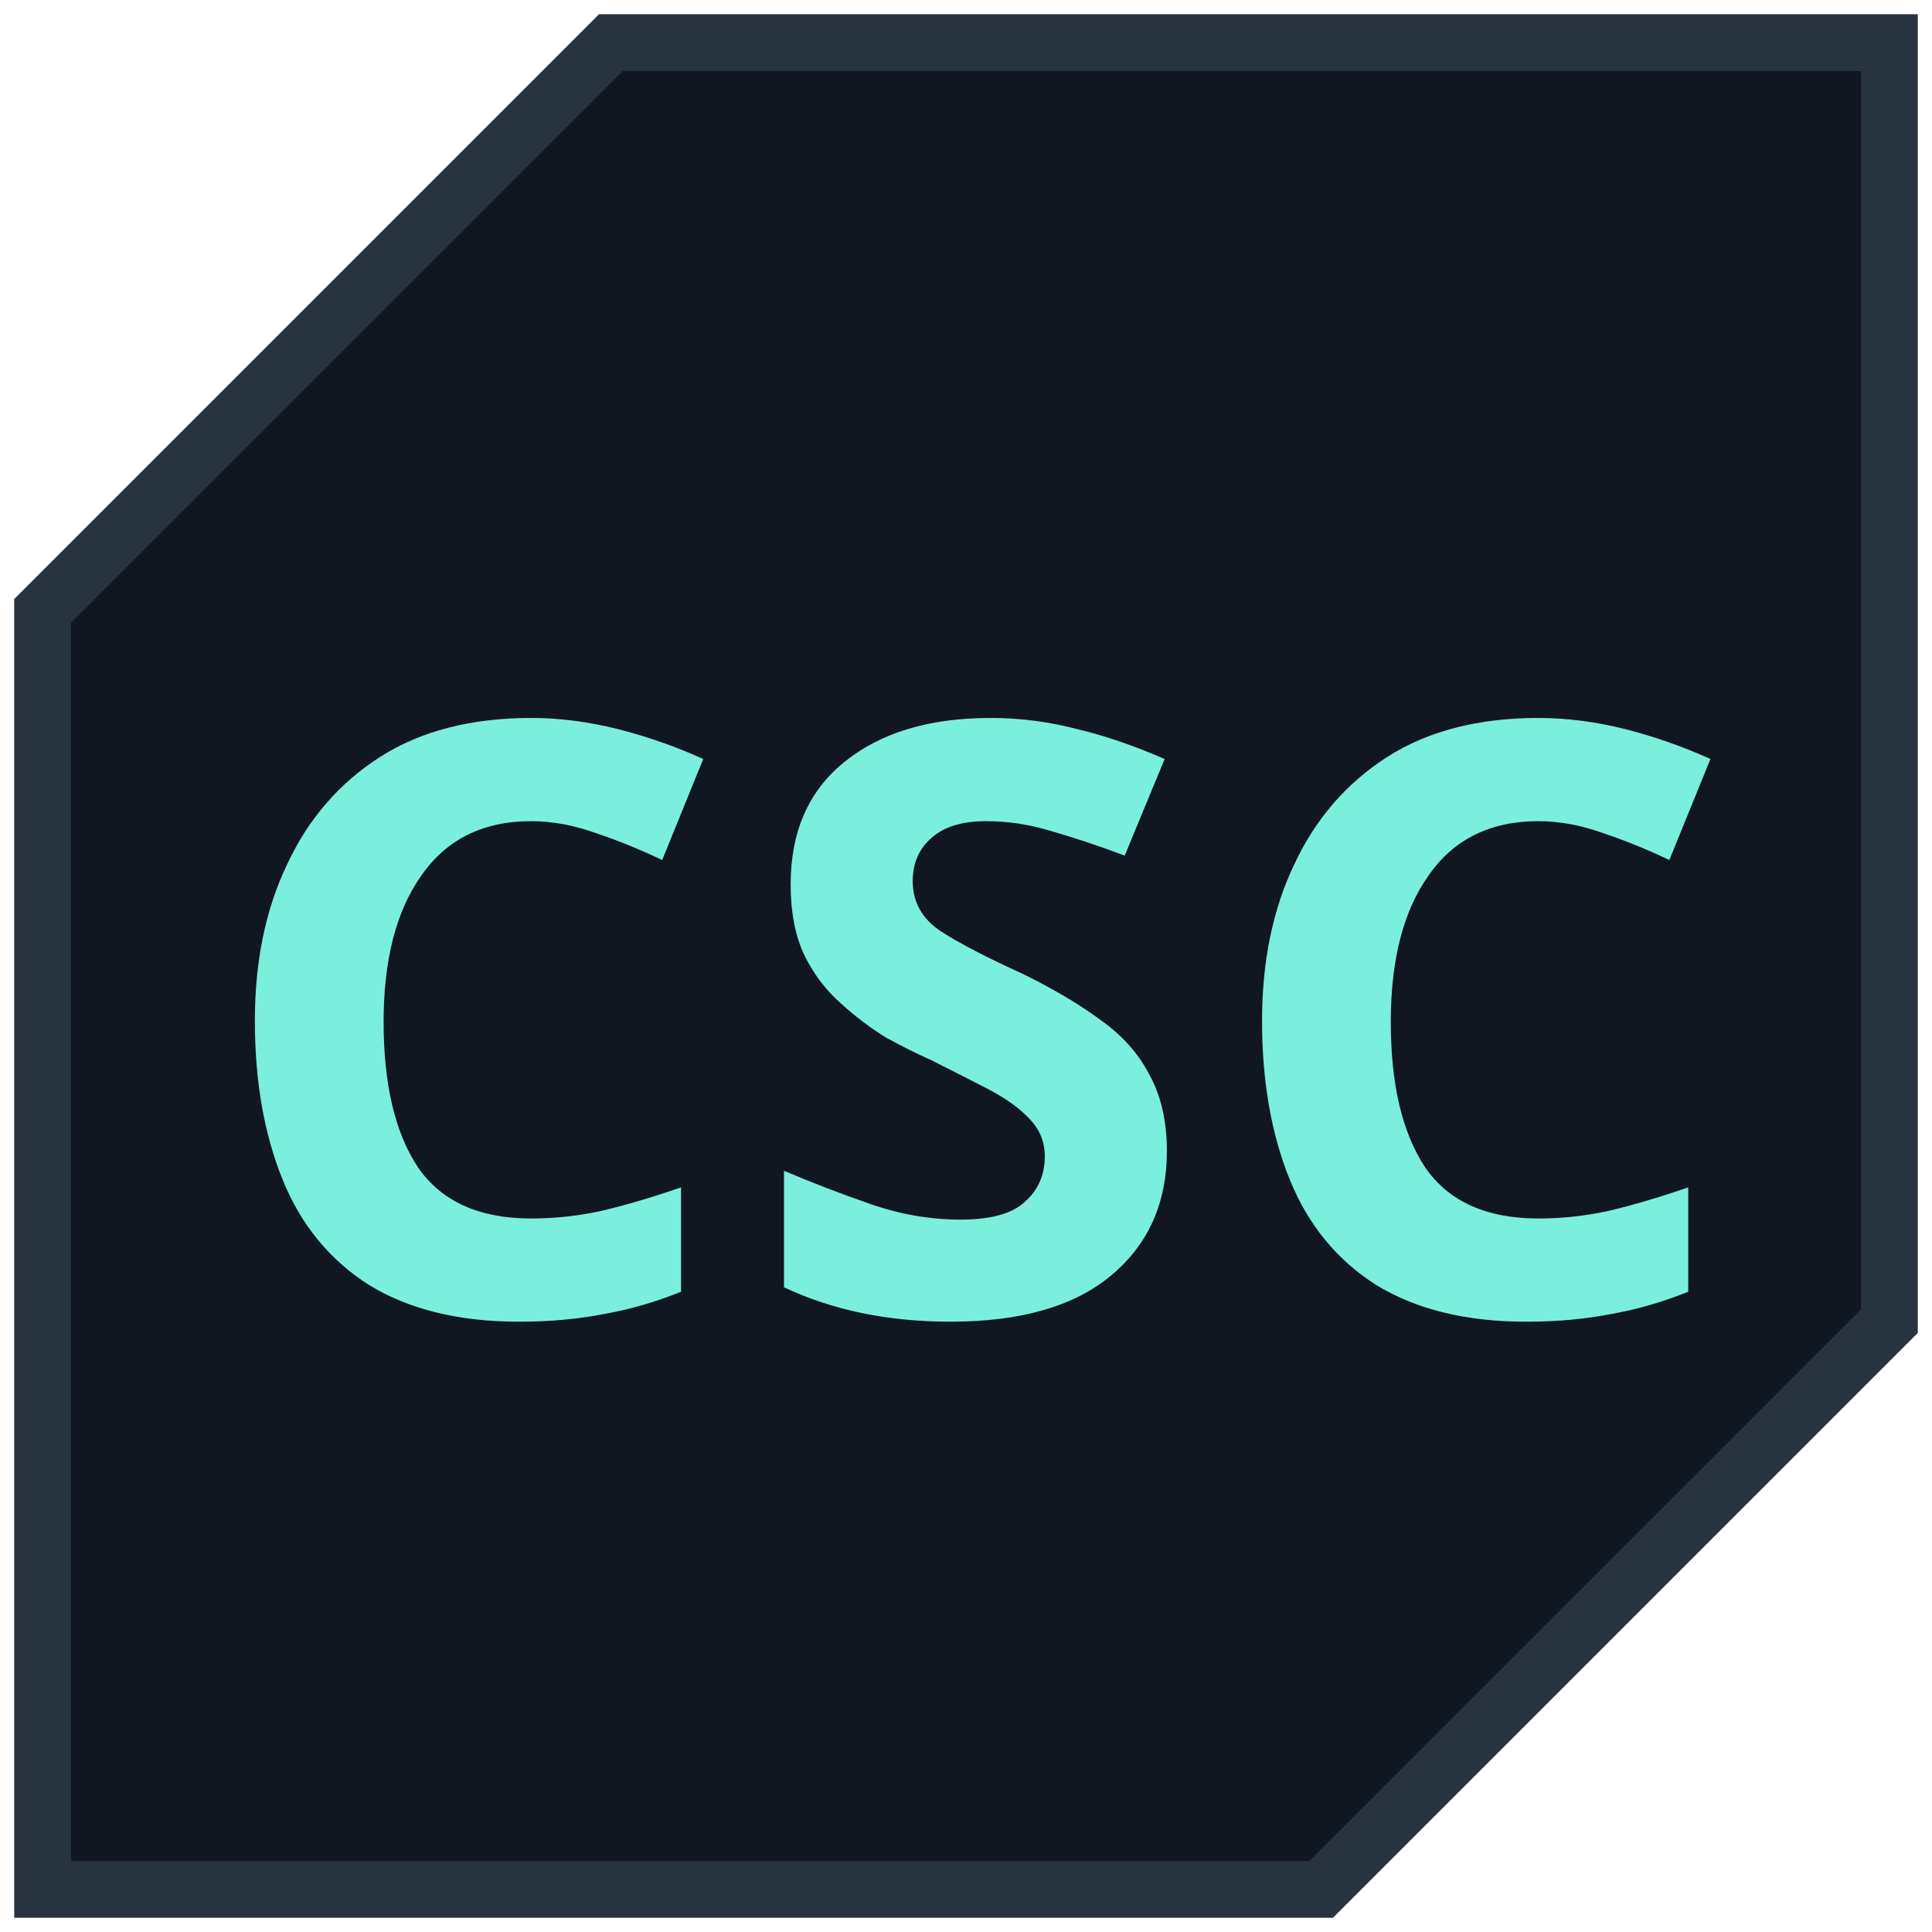
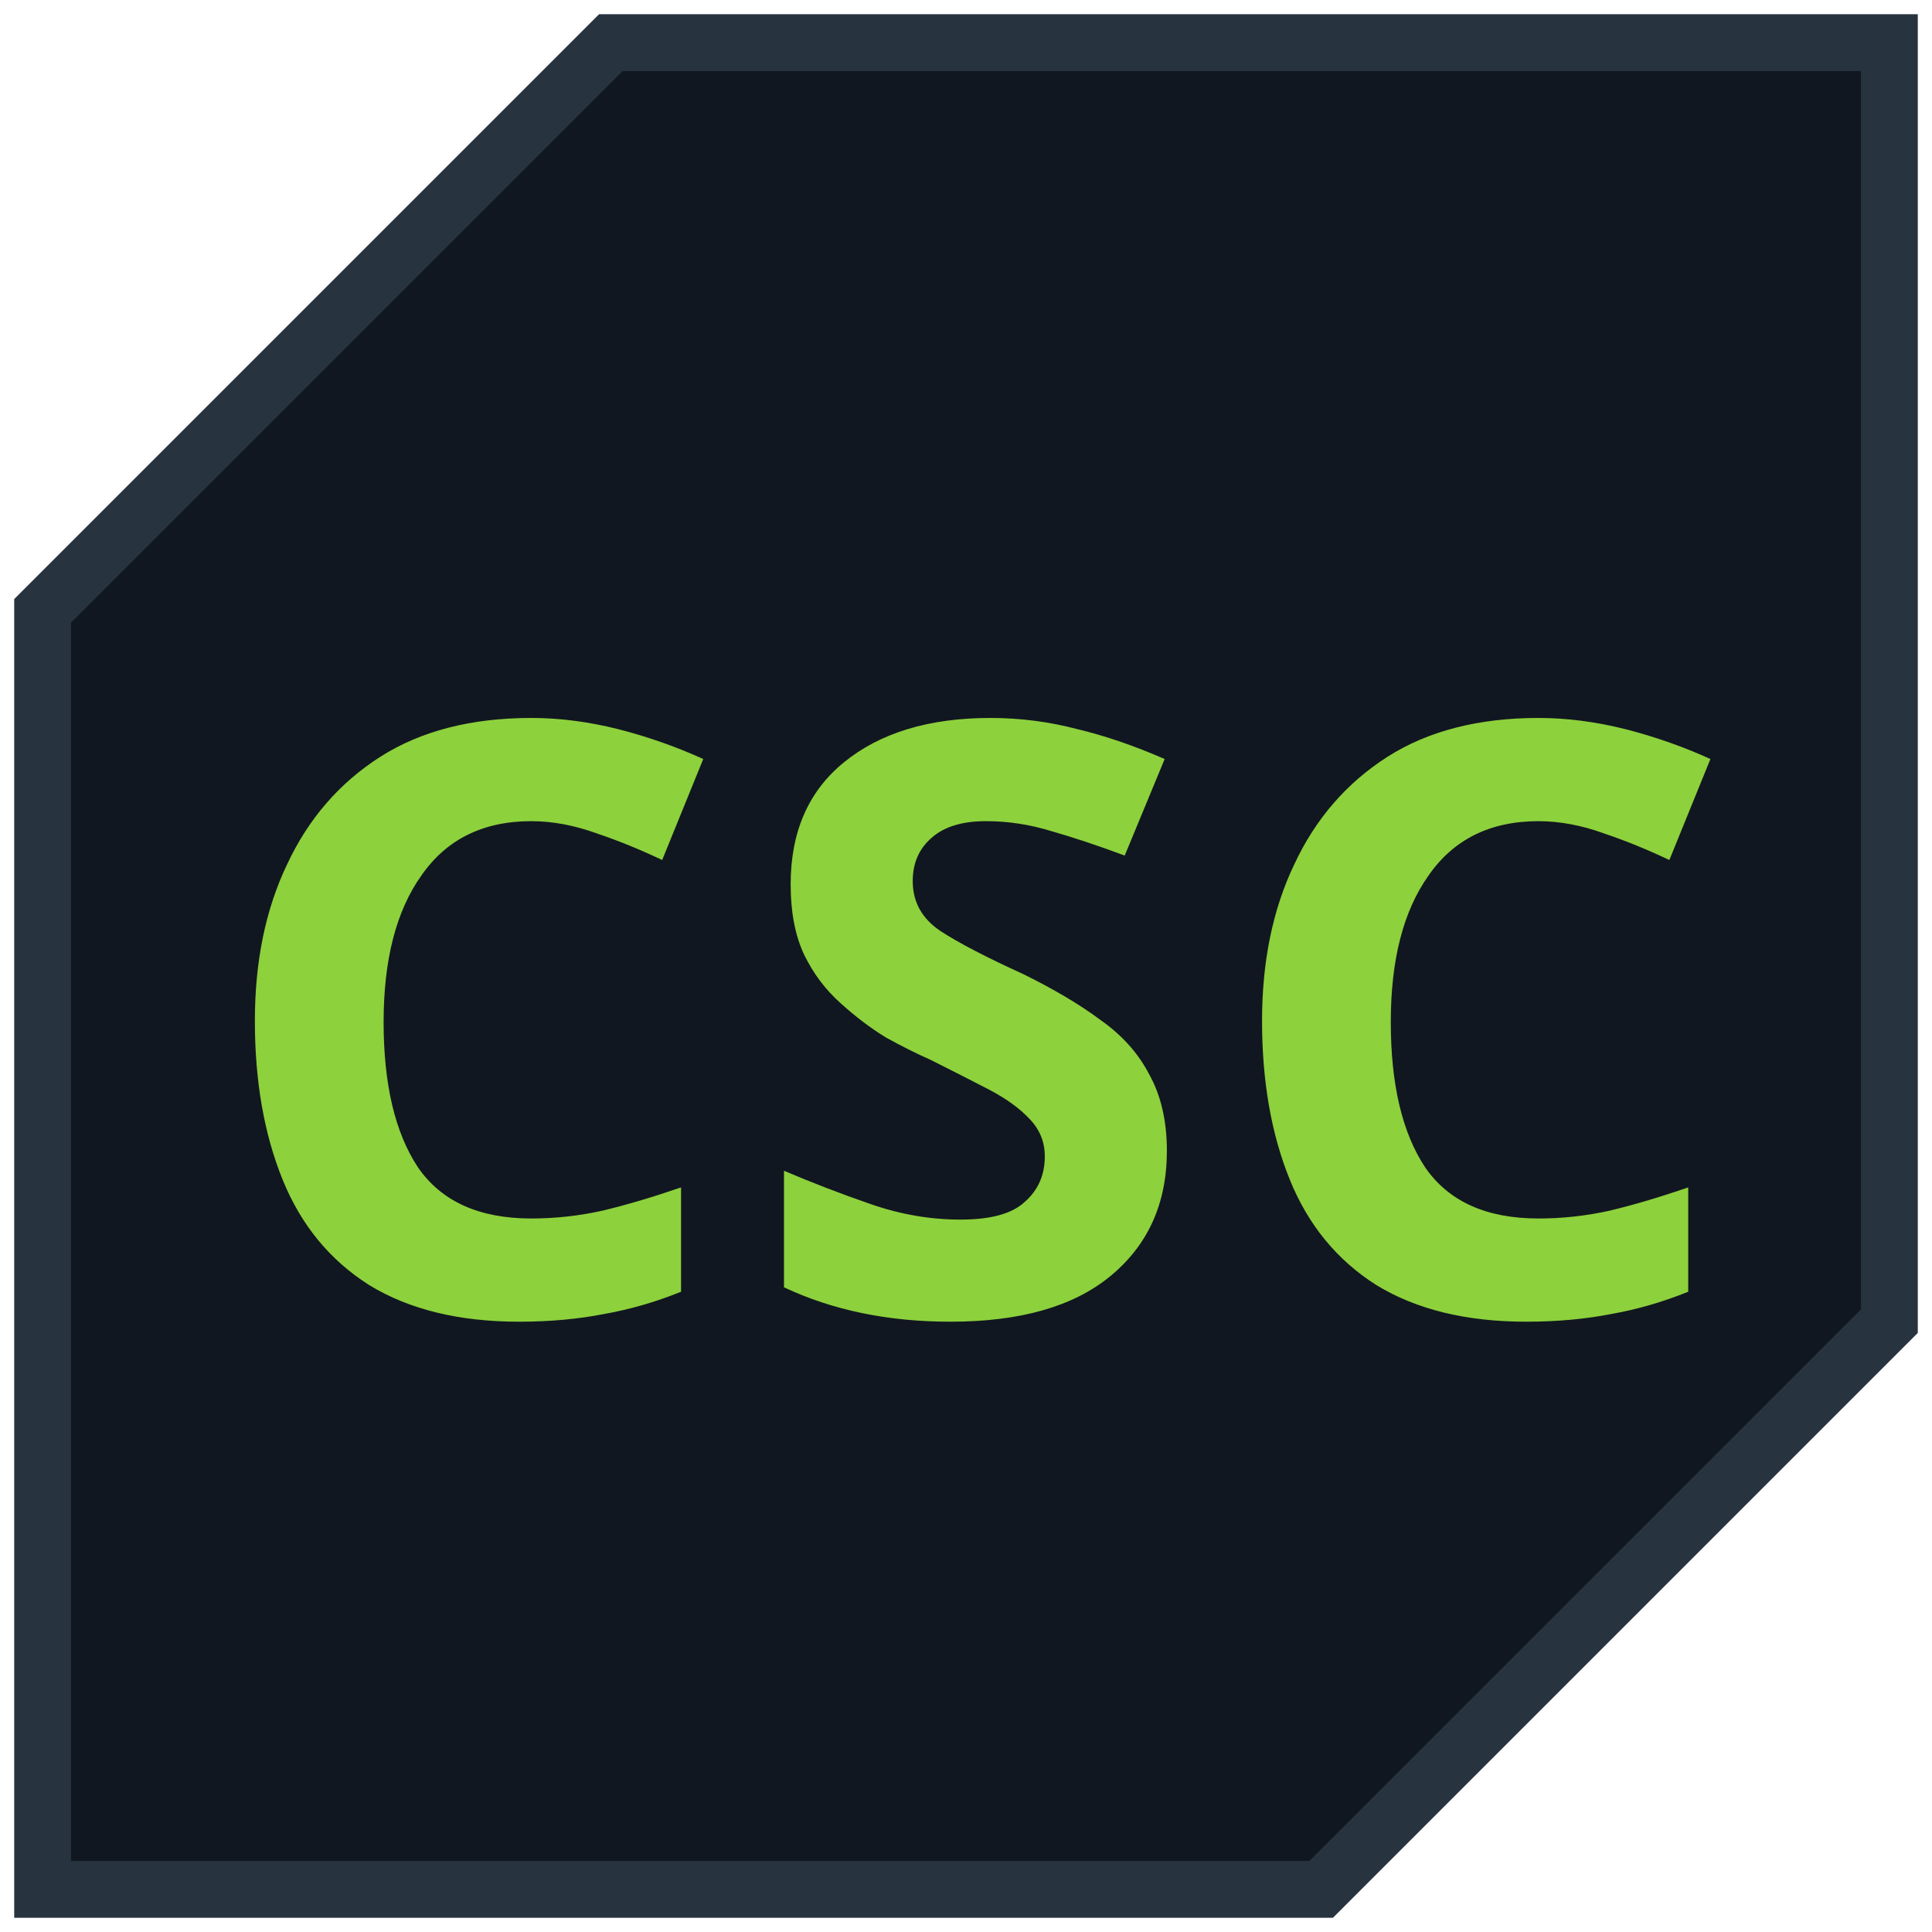
<svg xmlns="http://www.w3.org/2000/svg" viewBox="-0.6 -0.6 27.2 27.2" width="27.2" height="27.2">
  <path fill="#111720" stroke="#27333F" stroke-width="0.8" d="M8 0 H26 V18 L18 26 H0 V8 Z" />
-   <text x="13" y="13.4" fill="#7BEFDD" font-family="Chakra Petch" font-weight="700" font-size="11.6" letter-spacing="0.2" text-anchor="middle" dominant-baseline="central" dx="0.1">CSC</text>
+   <text x="13" y="13.4" fill="#8DD13C" font-family="Chakra Petch" font-weight="700" font-size="11.6" letter-spacing="0.2" text-anchor="middle" dominant-baseline="central" dx="0.1">CSC</text>
</svg>
